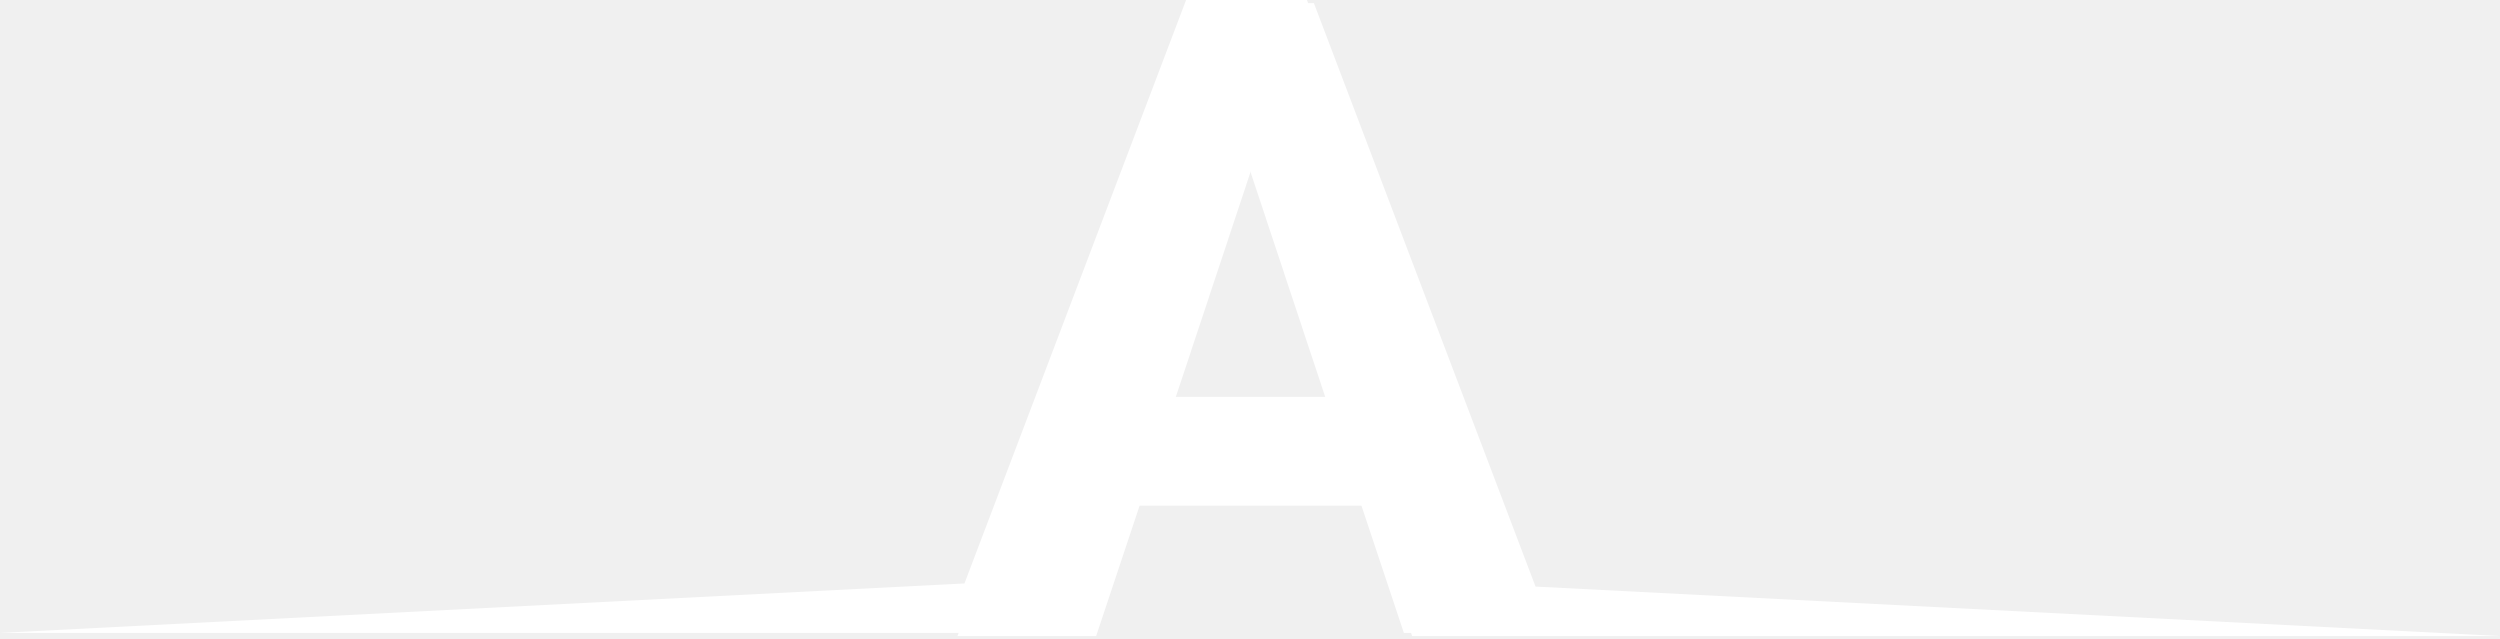
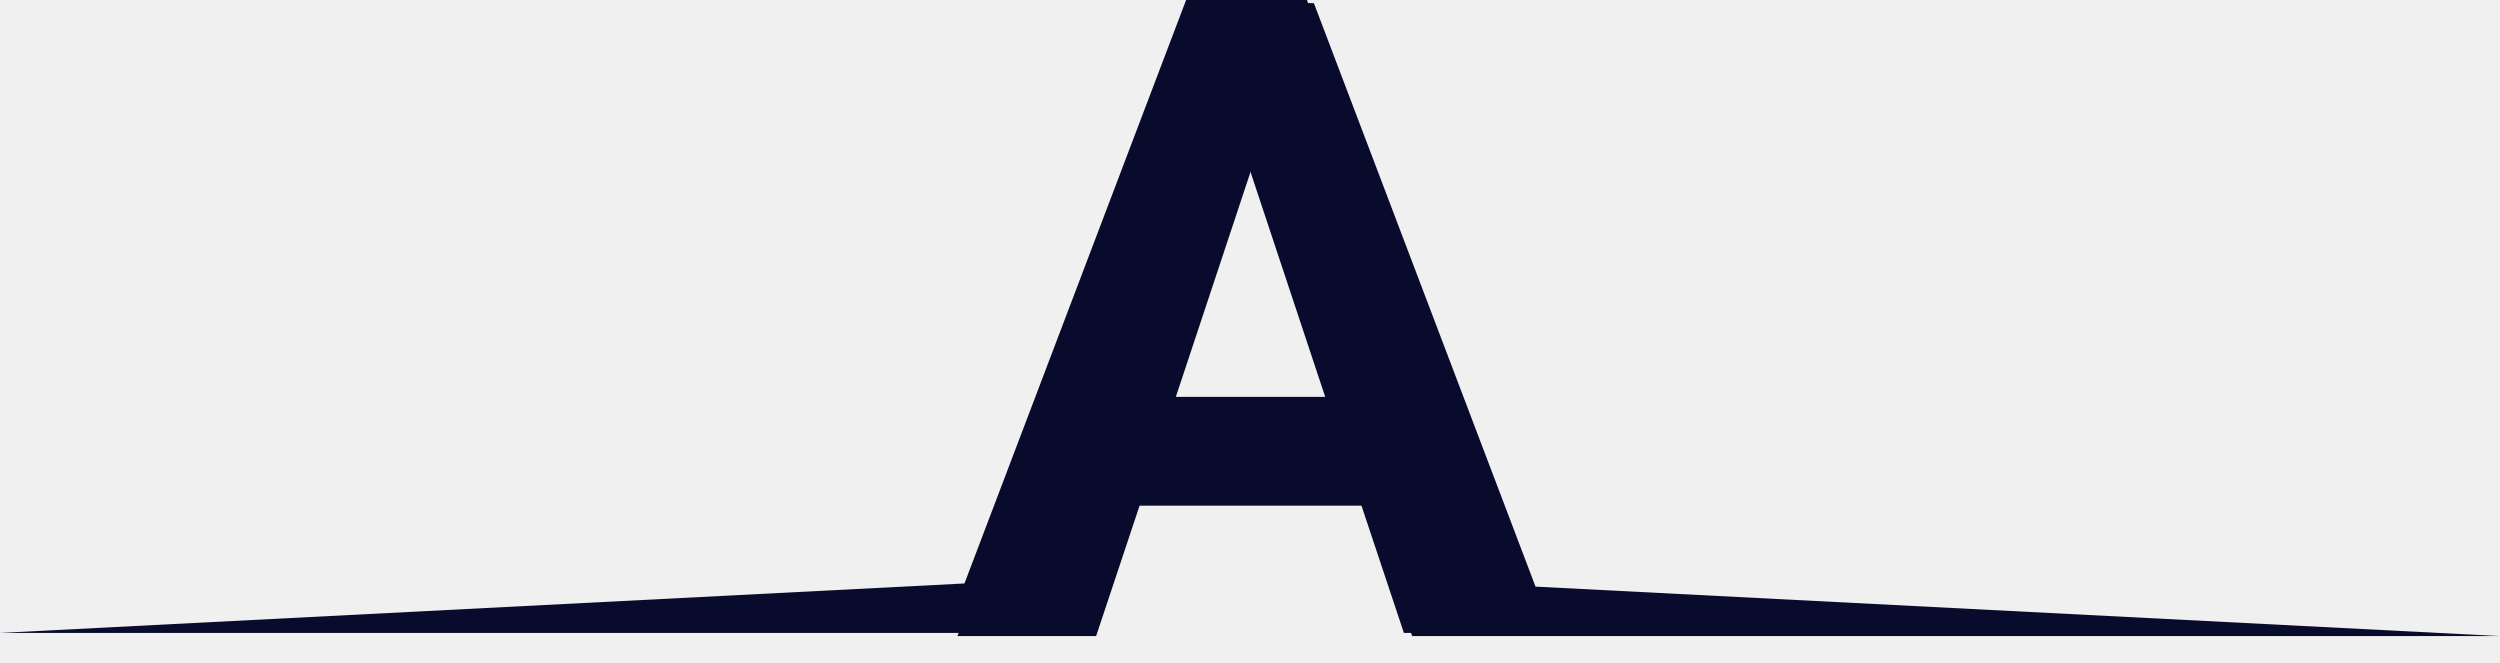
- <svg xmlns="http://www.w3.org/2000/svg" width="141" height="36" viewBox="0 0 141 36" fill="none">
-   <path d="M77.169 28.518H64.273L61.821 35.874H54L67.288 0.177H74.104L86.605 33.084L141 35.874H79.645L77.169 28.518ZM66.258 22.561H75.183L70.696 9.199L66.258 22.561Z" fill="white" />
-   <path d="M63.831 28.342H76.727L79.179 35.697H87L73.712 0H66.896L54.395 32.907L0 35.697H61.355L63.831 28.342ZM74.742 22.384H65.817L70.304 9.022L74.742 22.384Z" fill="white" />
+ <svg xmlns="http://www.w3.org/2000/svg" width="83" height="22" viewBox="0 0 83 22" fill="none">
+   <path d="M45.425 16.788H37.834L36.391 21.118H31.787L39.609 0.104H43.621L50.98 19.476L83 21.118H46.883L45.425 16.788ZM39.003 13.281H44.256L41.615 5.415L39.003 13.281Z" fill="#090B2D" />
+   <path d="M37.575 16.683H45.166L46.609 21.013H51.213L43.391 0H39.379L32.02 19.371L-3.8147e-06 21.013H36.117L37.575 16.683ZM43.997 13.177H38.744L41.385 5.311L43.997 13.177Z" fill="#090B2D" />
</svg>
